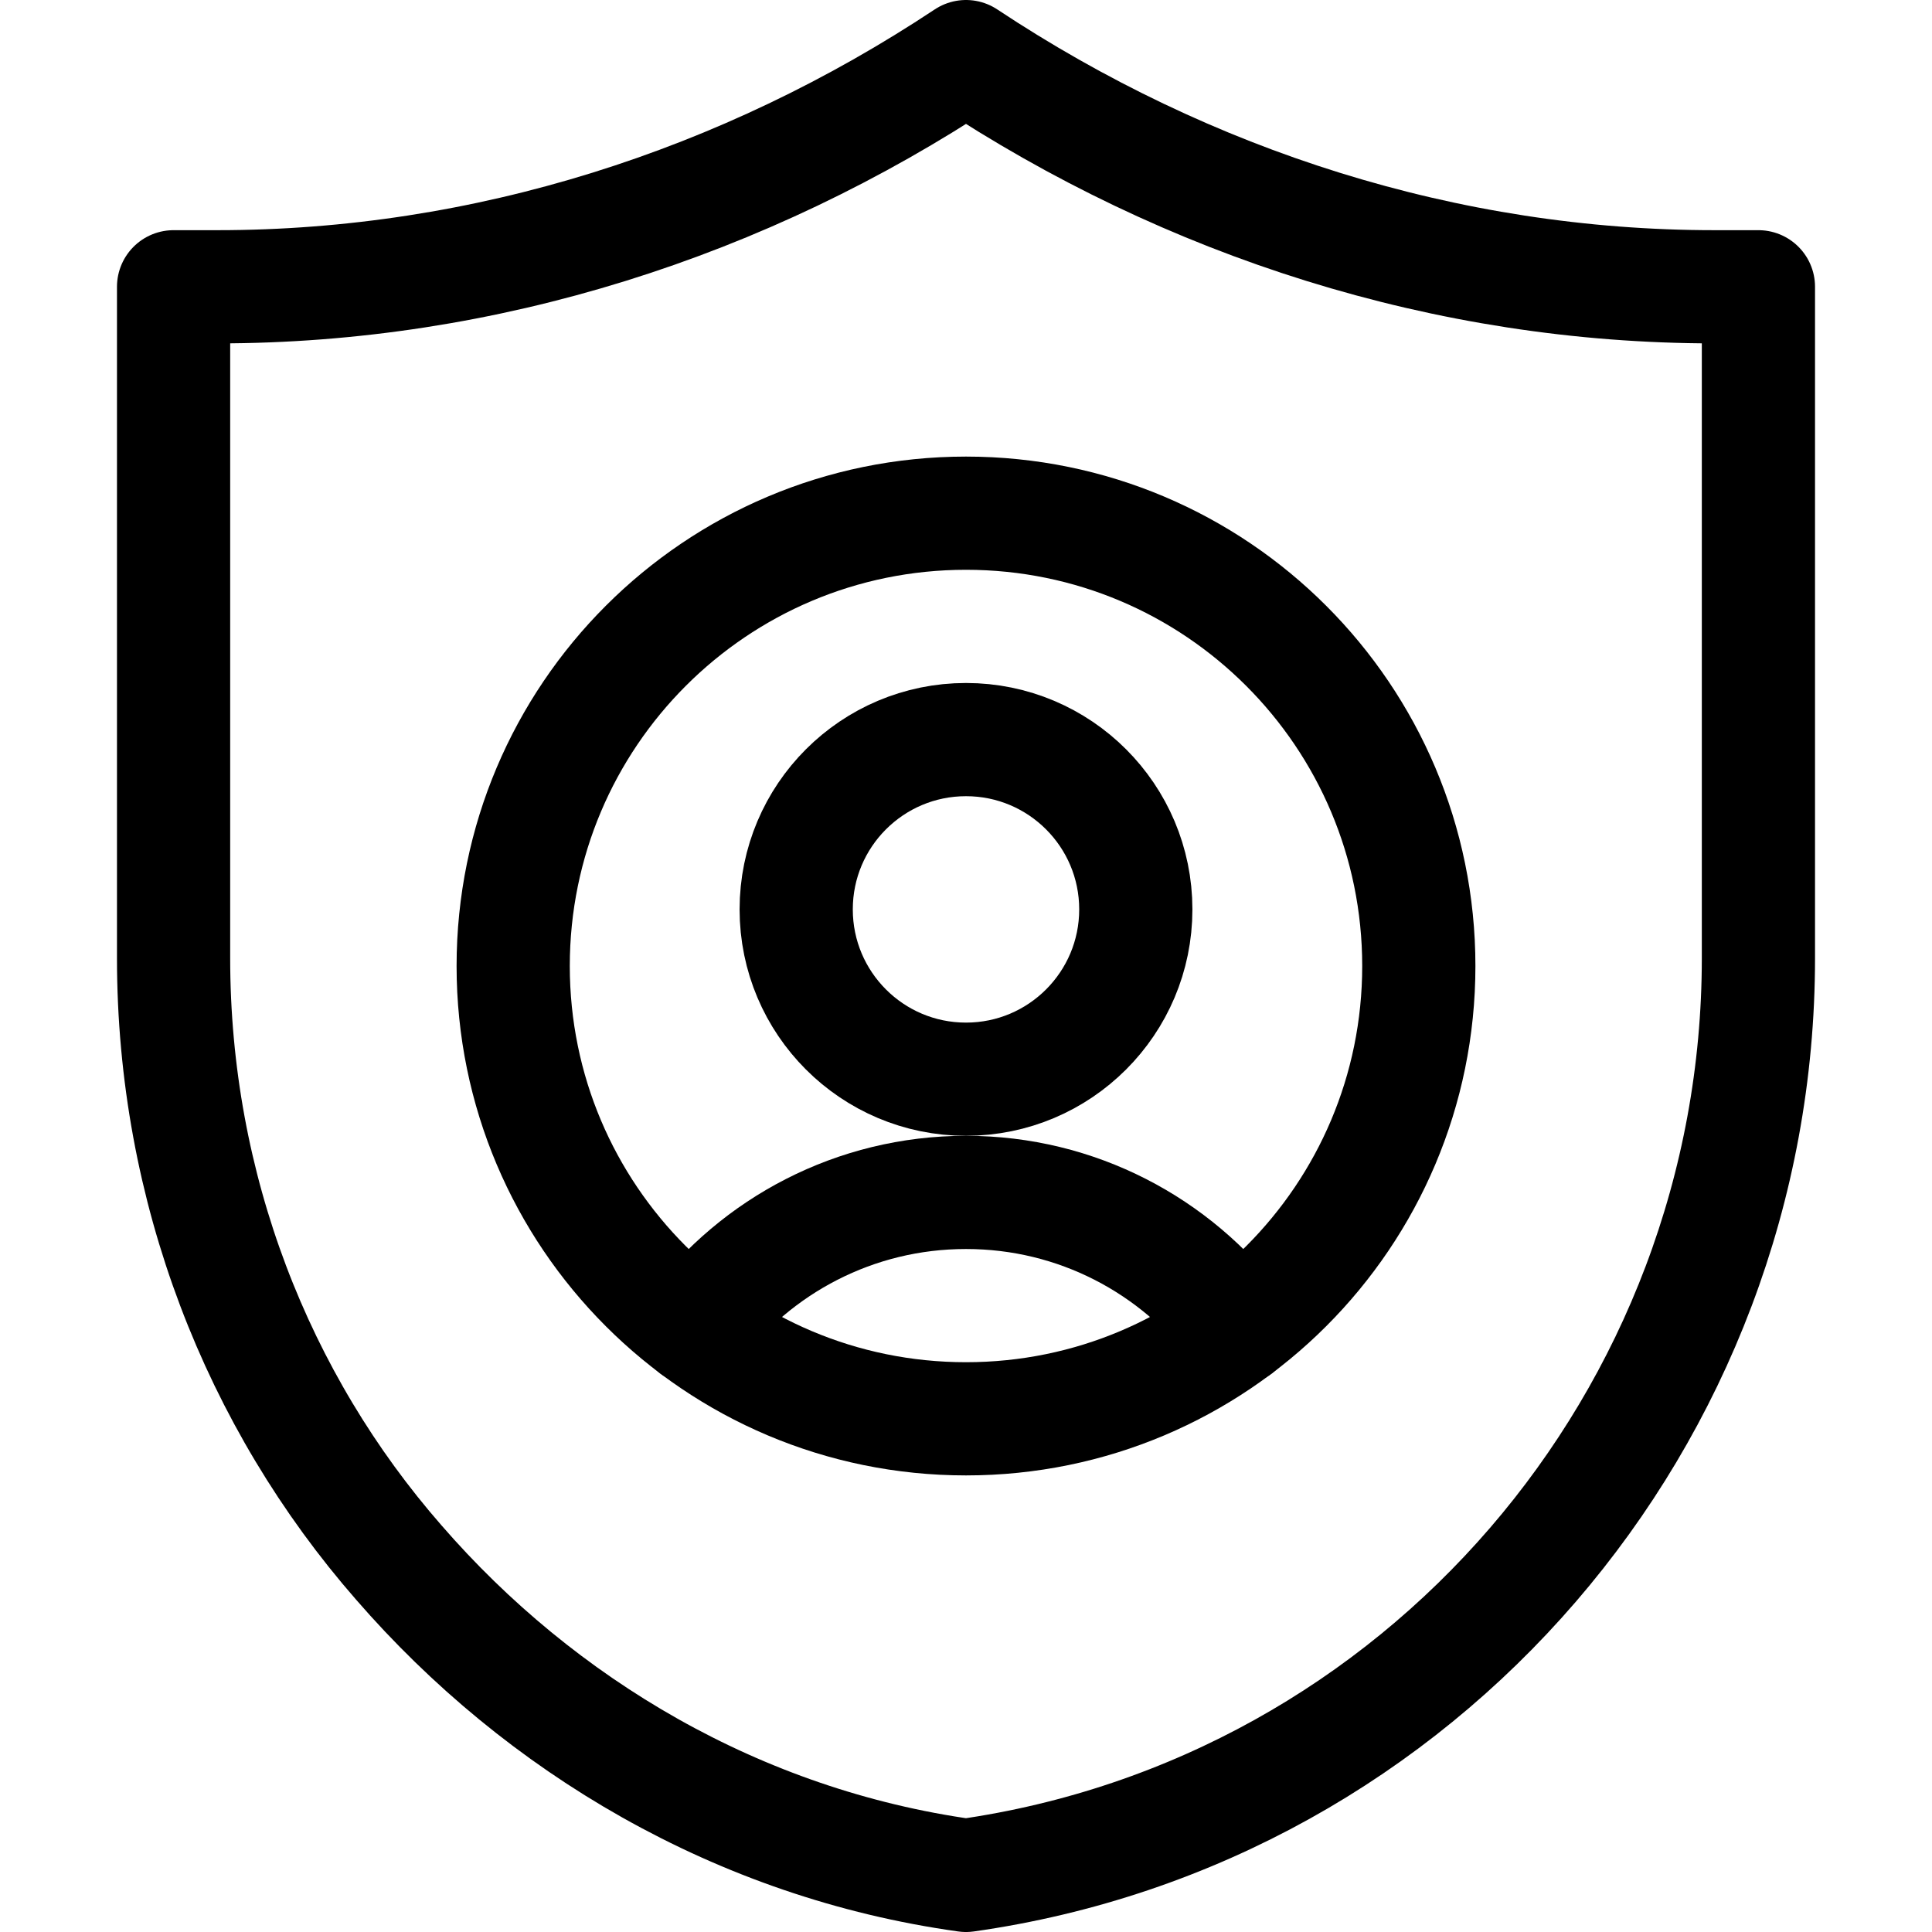
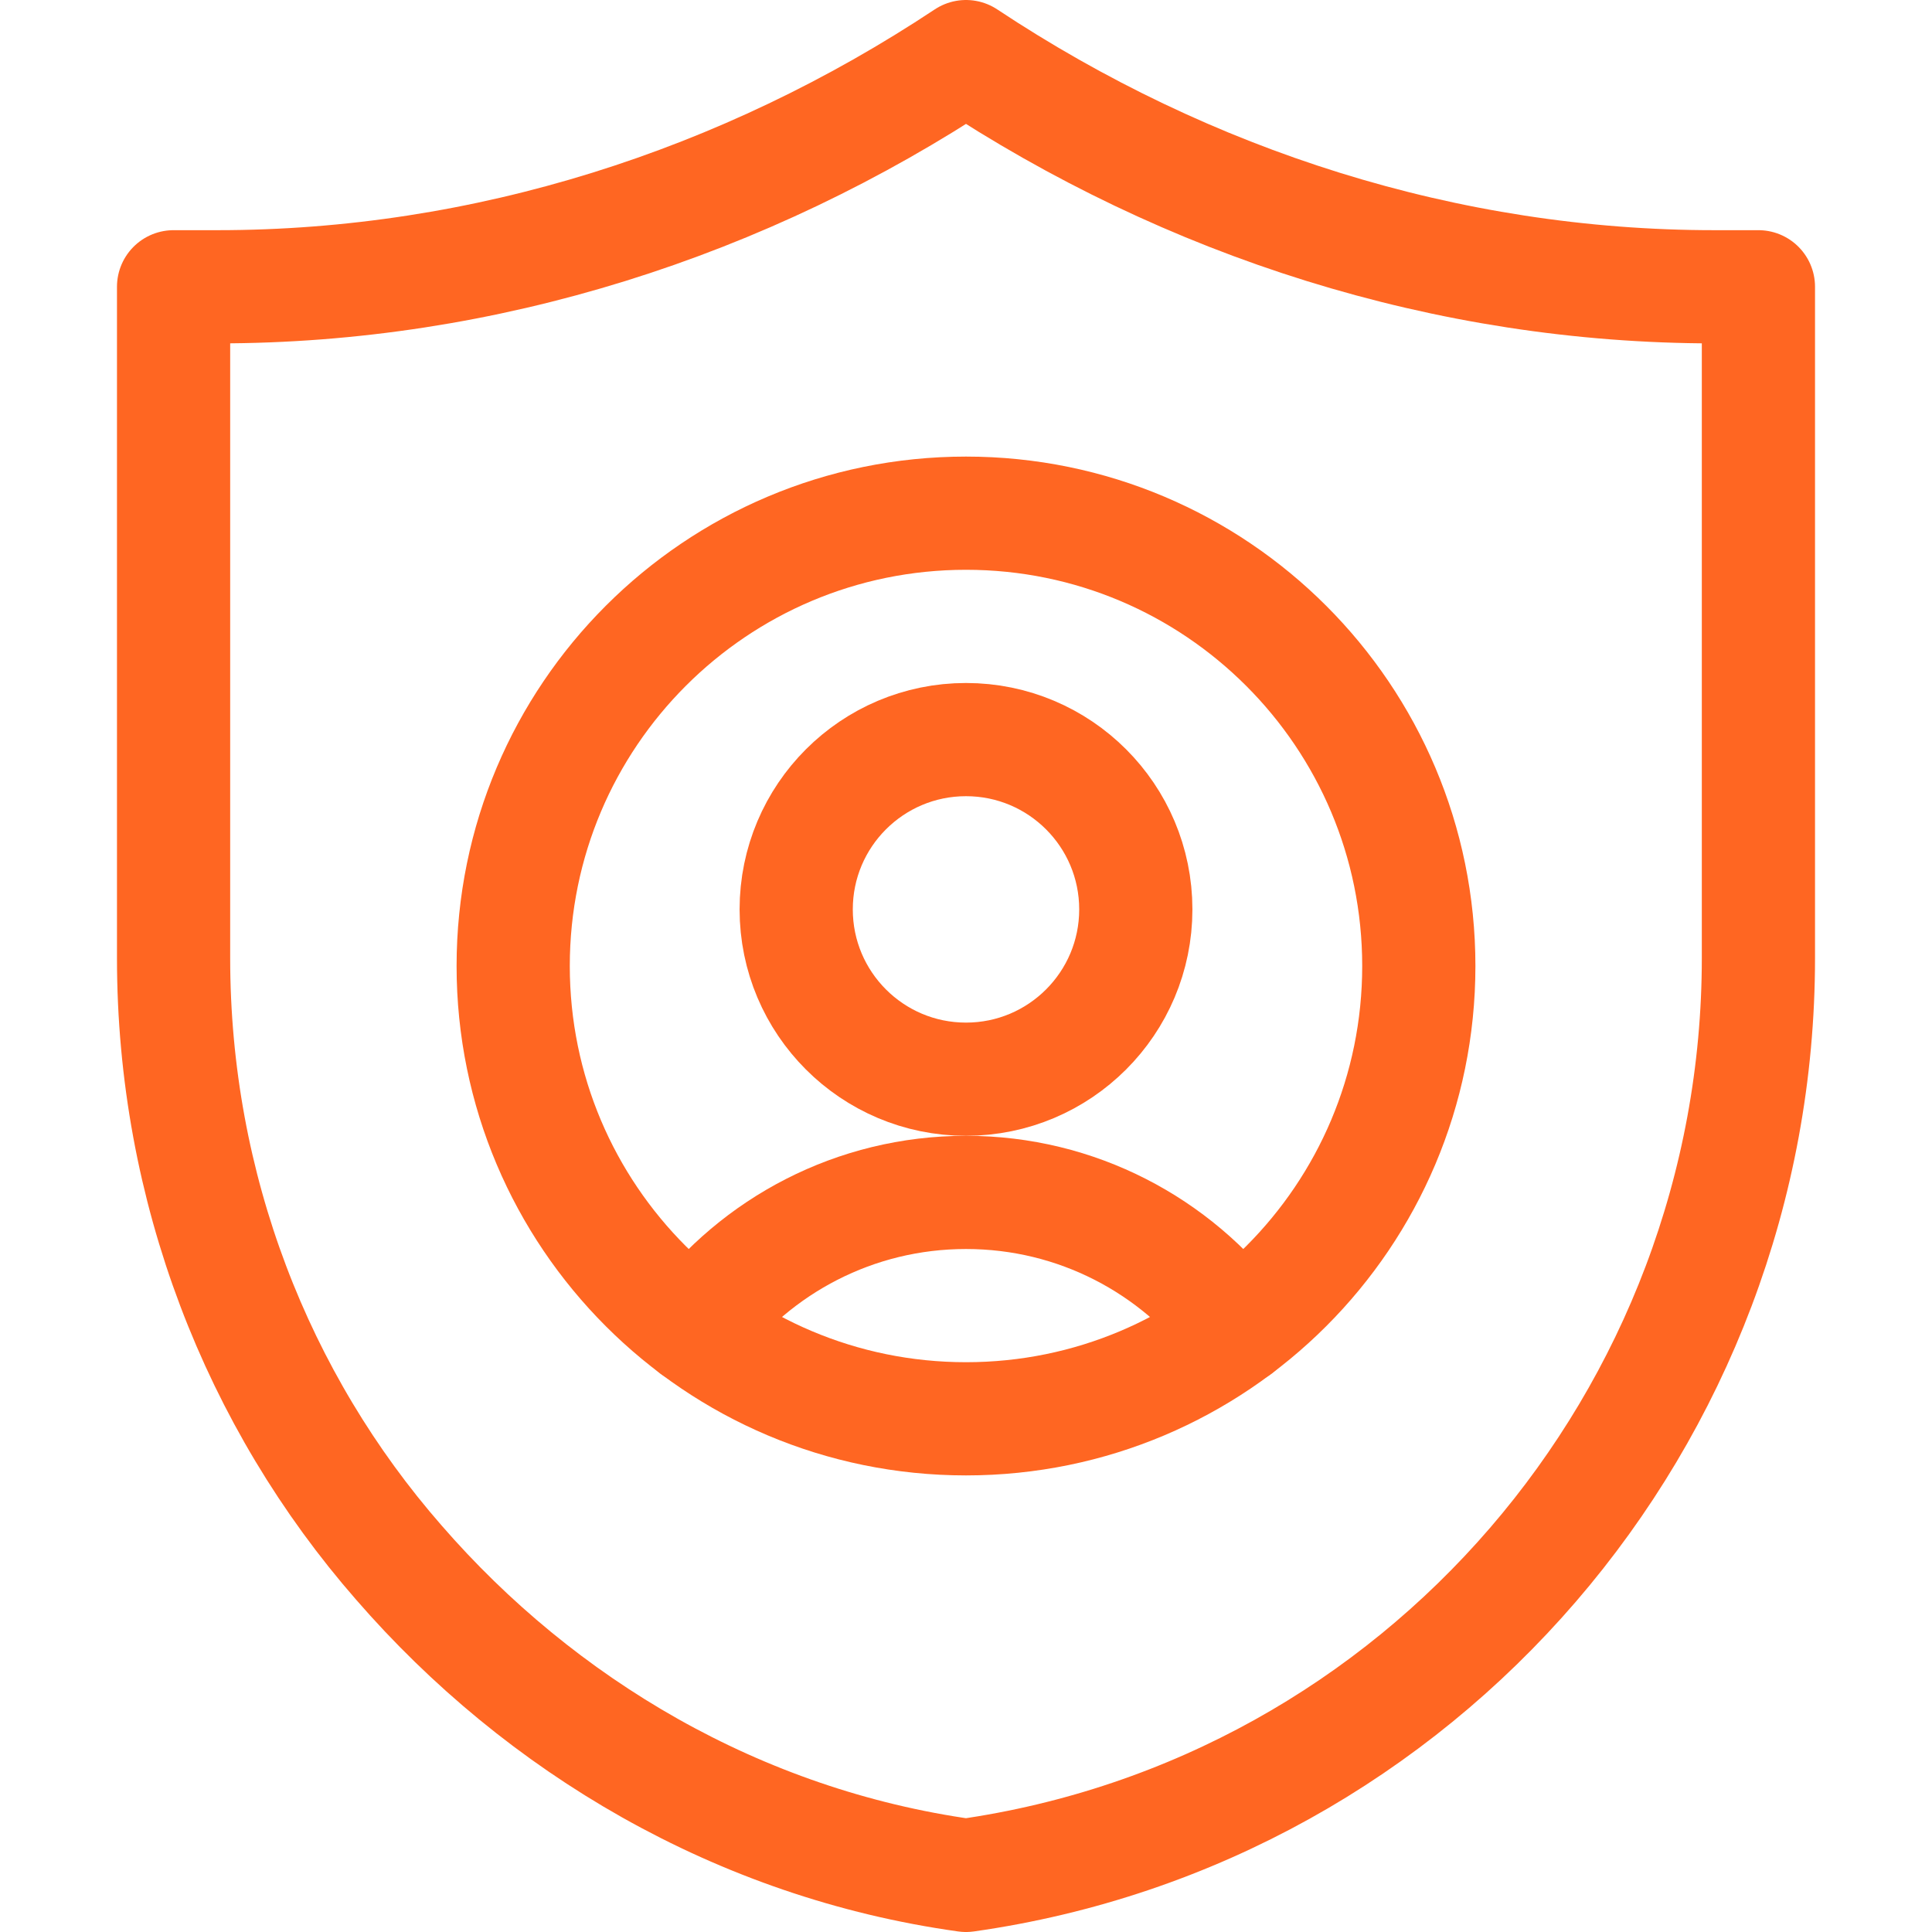
<svg xmlns="http://www.w3.org/2000/svg" height="682.667" viewBox="0 0 682.667 682.667" width="682.667">
-   <g style="fill:none;stroke:#000;stroke-width:30;stroke-linecap:round;stroke-linejoin:round;stroke-miterlimit:10">
-     <path d="m0 0c0-24.853-20.147-45-45-45s-45 20.147-45 45 20.147 45 45 45 45-20.147 45-45z" transform="matrix(1.333333 0 0 -1.333333 401.3333 321.3333)" />
-     <path d="m0 0c16.42 21.861 42.563 36.002 72.009 36.002s55.589-14.141 72.009-36.002" transform="matrix(1.333333 0 0 -1.333333 245.3216 469.3365)" />
-     <path d="m0 0c0-66.274-53.726-120-120-120s-120 53.726-120 120 53.726 120 120 120 120-53.726 120-120z" transform="matrix(1.333333 0 0 -1.333333 501.3333 341.3333)" />
-     <path d="m0 0v-177.9c0-121.8-89.399-226-210-243.1-60.3 8.401-112.8 39.701-150.3 82.901-37.5 42.9-59.7 99.3-59.7 160.199v177.9h11.7c70.8 0 139.499 22 198.3 61 58.801-39 127.5-61 198.3-61z" transform="matrix(1.333333 0 0 -1.333333 621.3333 101.3334)" />
+   <g fill="none">
+     <path d="m0 0h682.667v682.667h-682.667z" />
+     <g stroke="#f62" stroke-linecap="round" stroke-linejoin="round" stroke-miterlimit="10" stroke-width="40">
+       <path d="m401.333 321.333c0 33.138-26.862 60-60 60-33.137 0-60-26.862-60-60 0-33.137 26.863-60 60-60 33.138 0 60 26.863 60 60z" />
+       <path d="m245.322 469.337c21.893-29.148 56.75-48.003 96.012-48.003 39.261 0 74.118 18.855 96.012 48.003" />
+       <path d="m501.333 341.333c0 88.366-71.634 160-160 160-88.365 0-160-71.634-160-160 0-88.365 71.635-160 160-160 88.366 0 160 71.635 160 160z" />
+       <path d="m621.333 101.333v237.2c0 162.4-119.198 301.334-280 324.134-80.4-11.202-150.4-52.935-200.4-110.535-50-57.2-79.6-132.4-79.6-213.599v-237.2h15.6c94.4 0 185.999-29.333 264.4-81.333 78.402 52 170 81.333 264.4 81.333z" />
+     </g>
  </g>
</svg>
